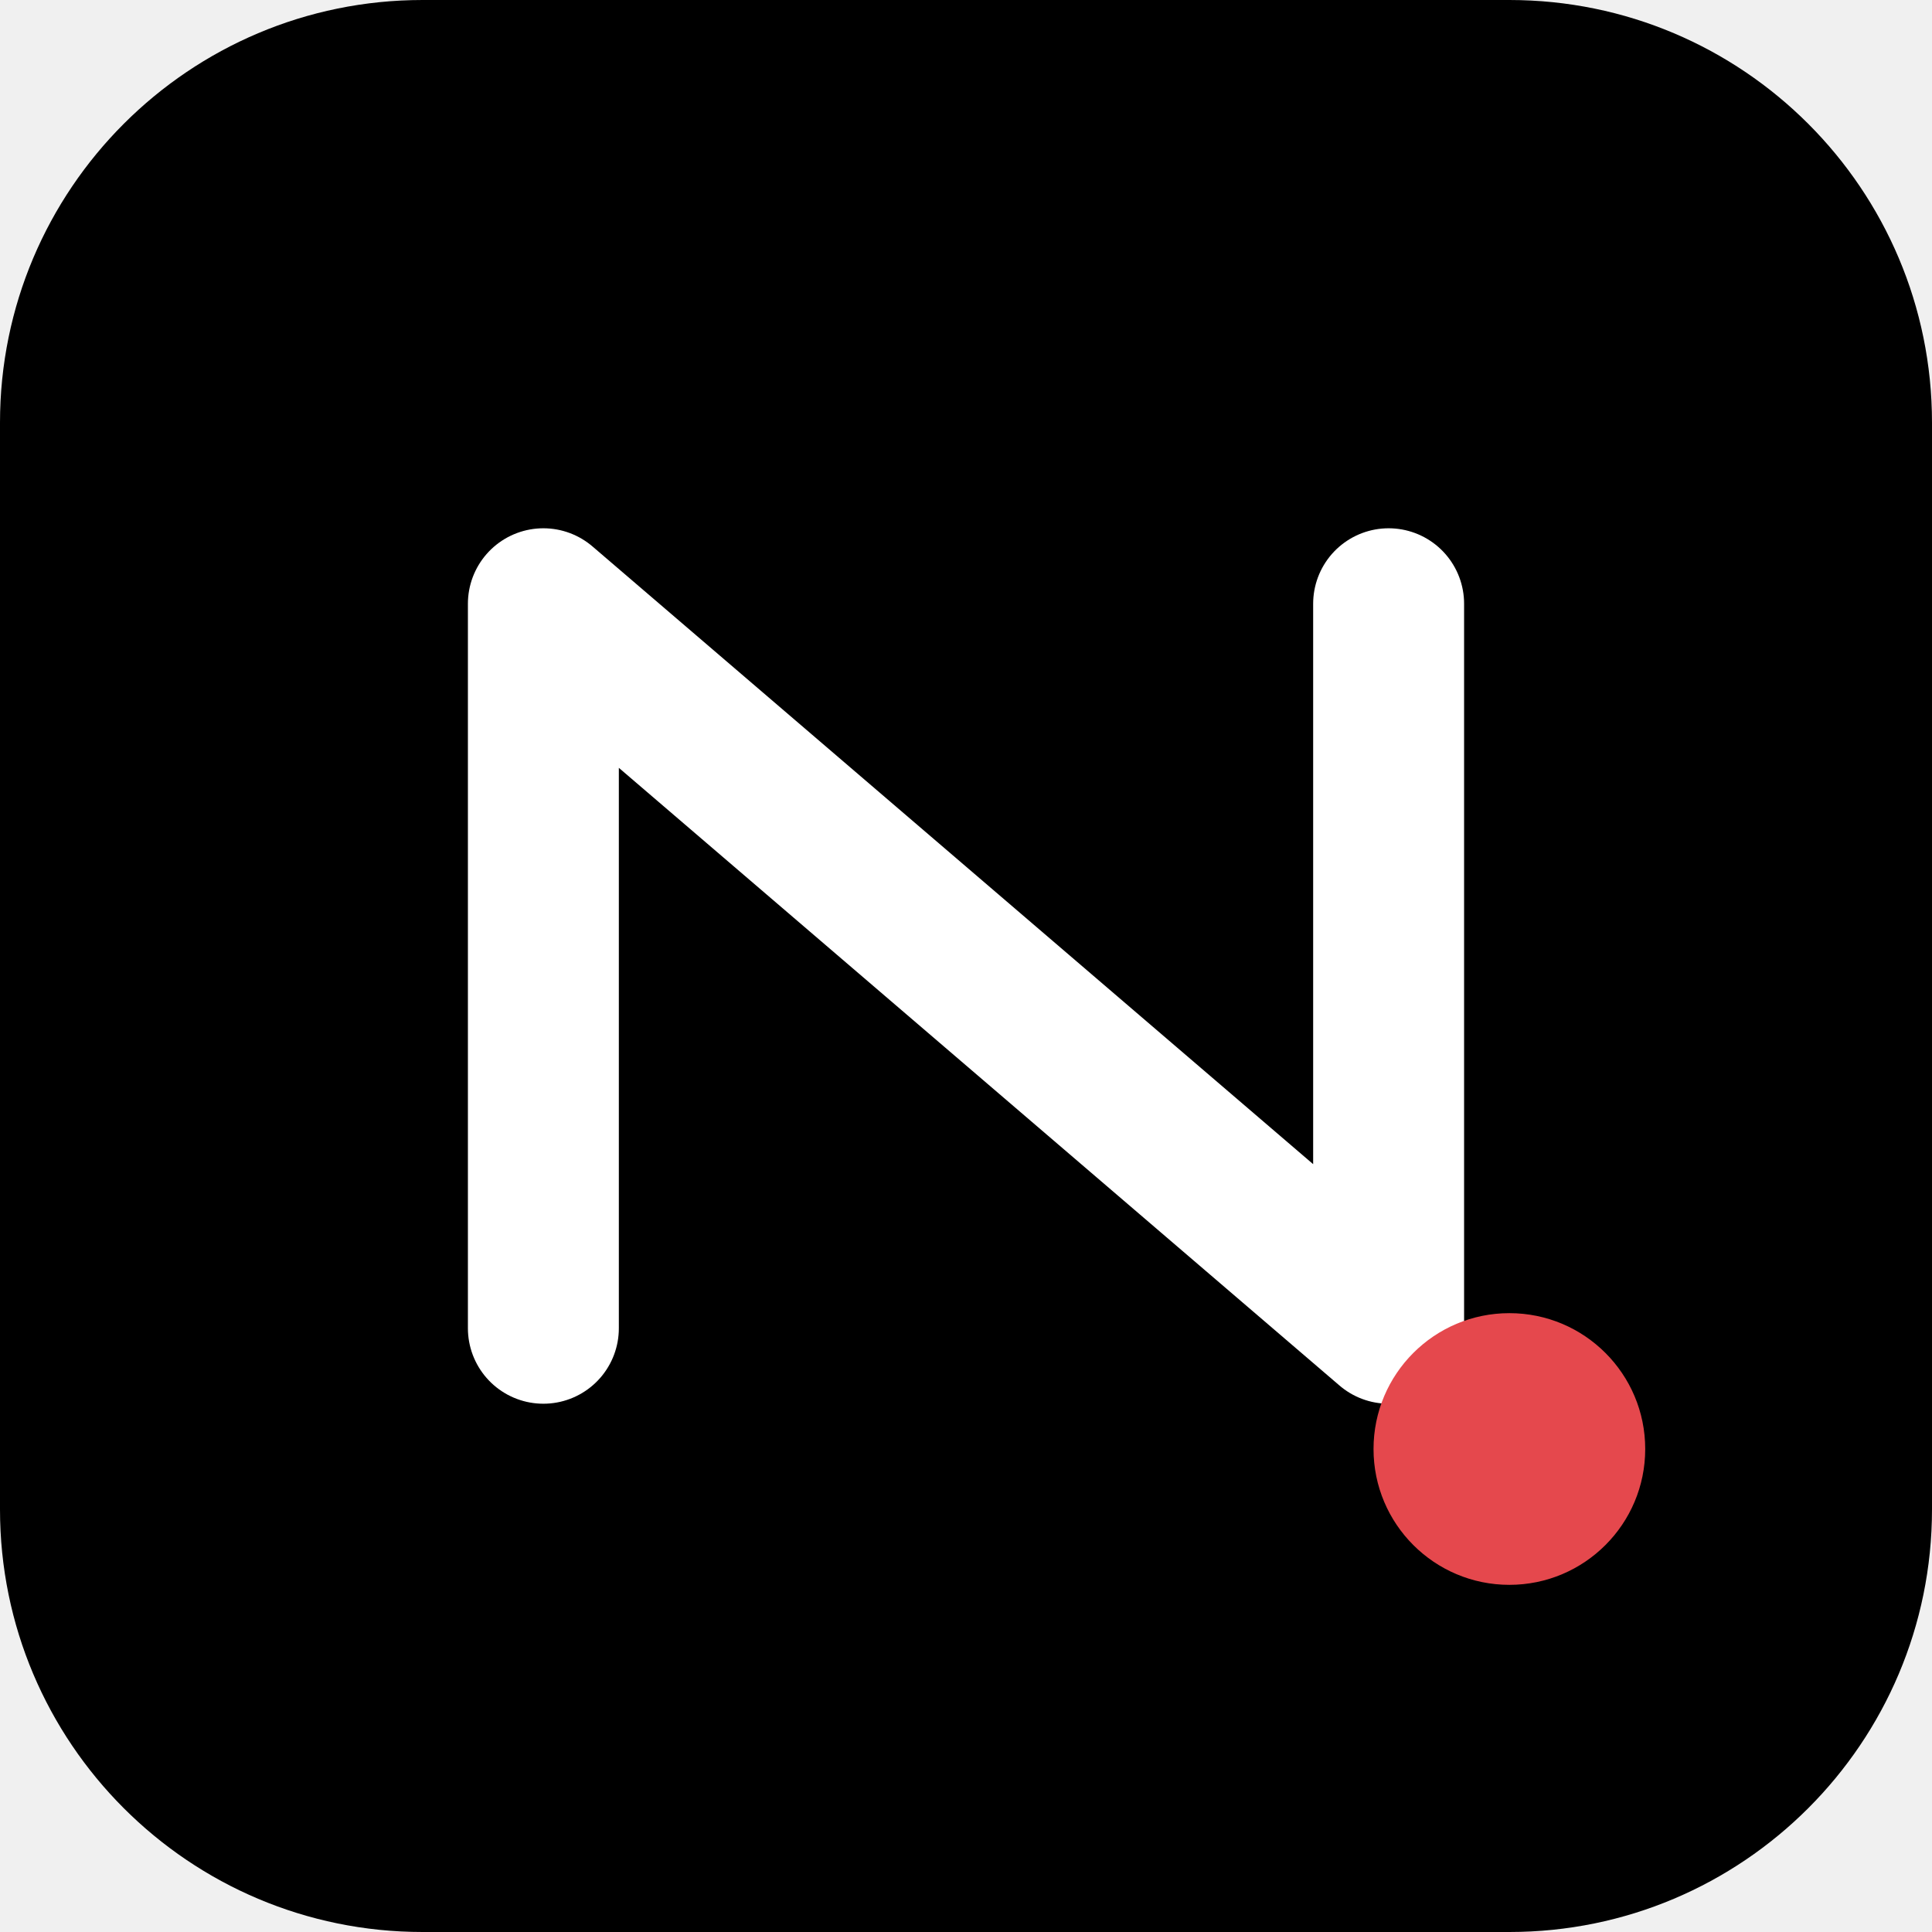
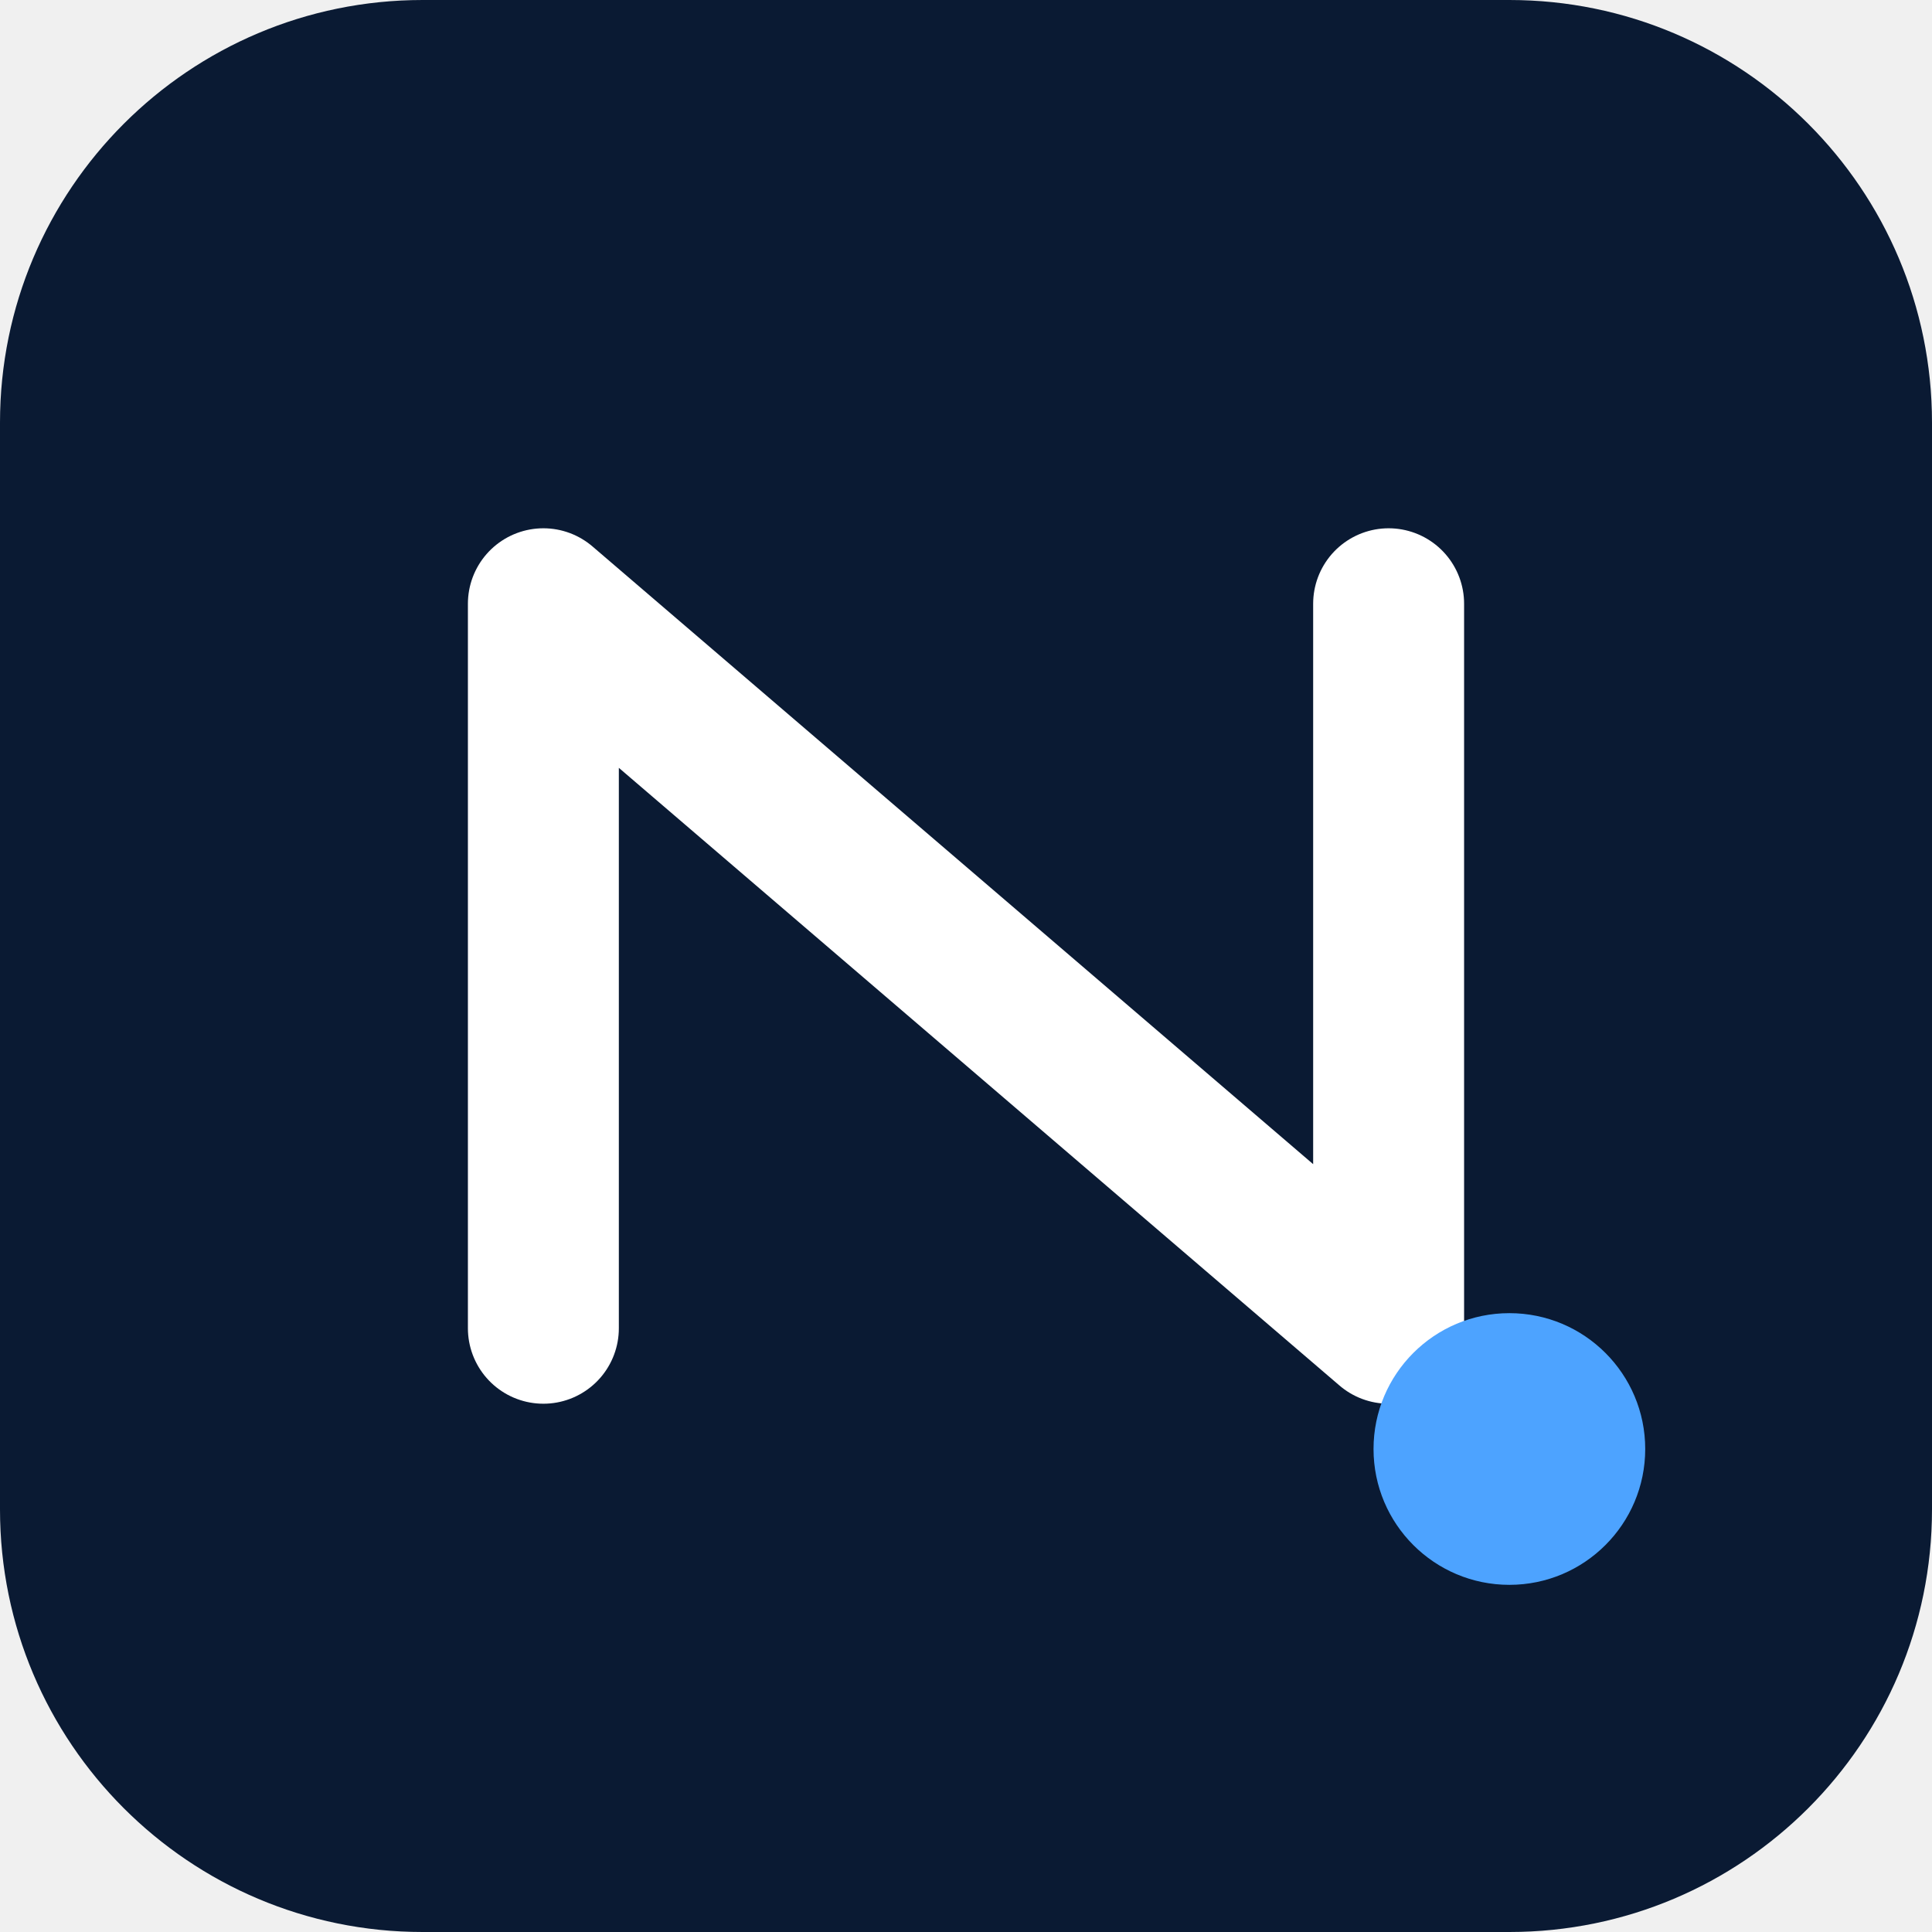
<svg xmlns="http://www.w3.org/2000/svg" viewBox="0 0 64 64">
-   <rect width="64" height="64" rx="14" fill="#000" />
+   <rect width="64" height="64" rx="14" fill="#0a1a33" />
  <path d="M18 44V20l28 24V20" fill="none" stroke="#fff" stroke-width="5" stroke-linecap="round" stroke-linejoin="round" />
-   <circle cx="50" cy="48" r="4.5" fill="#e5484d" />
+   <circle cx="50" cy="48" r="4.5" fill="#4da3ff" />
</svg>
